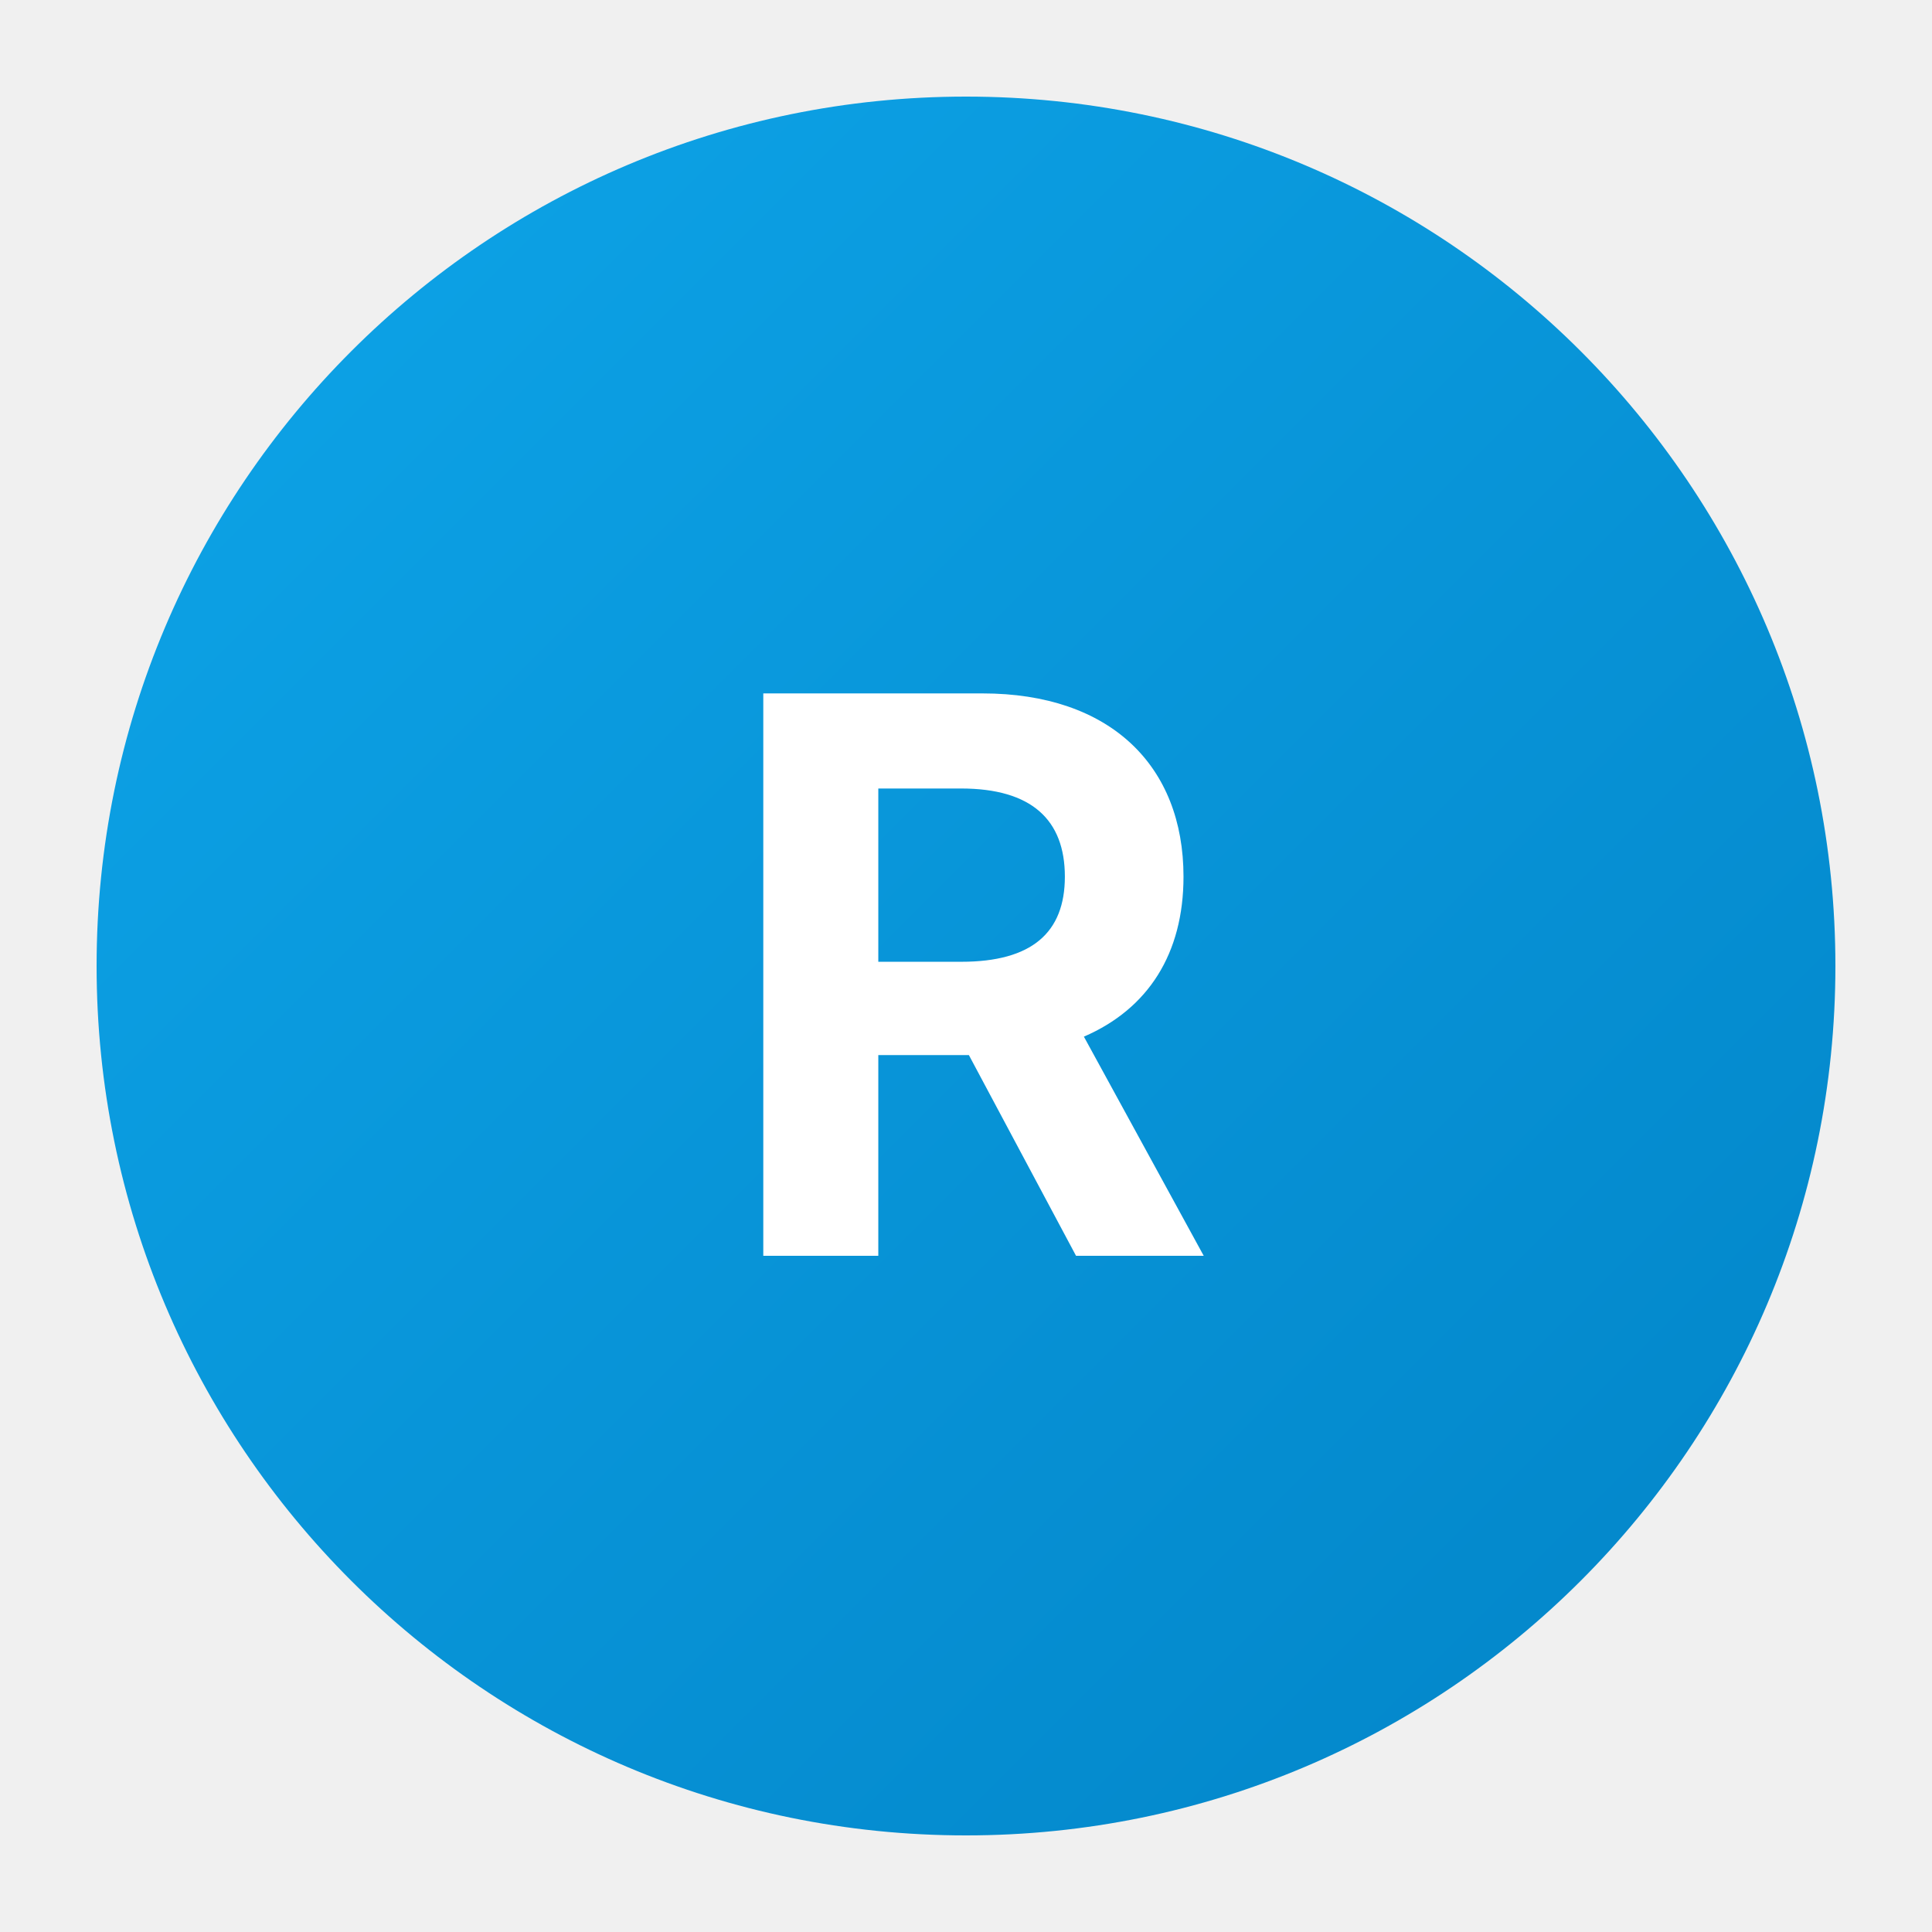
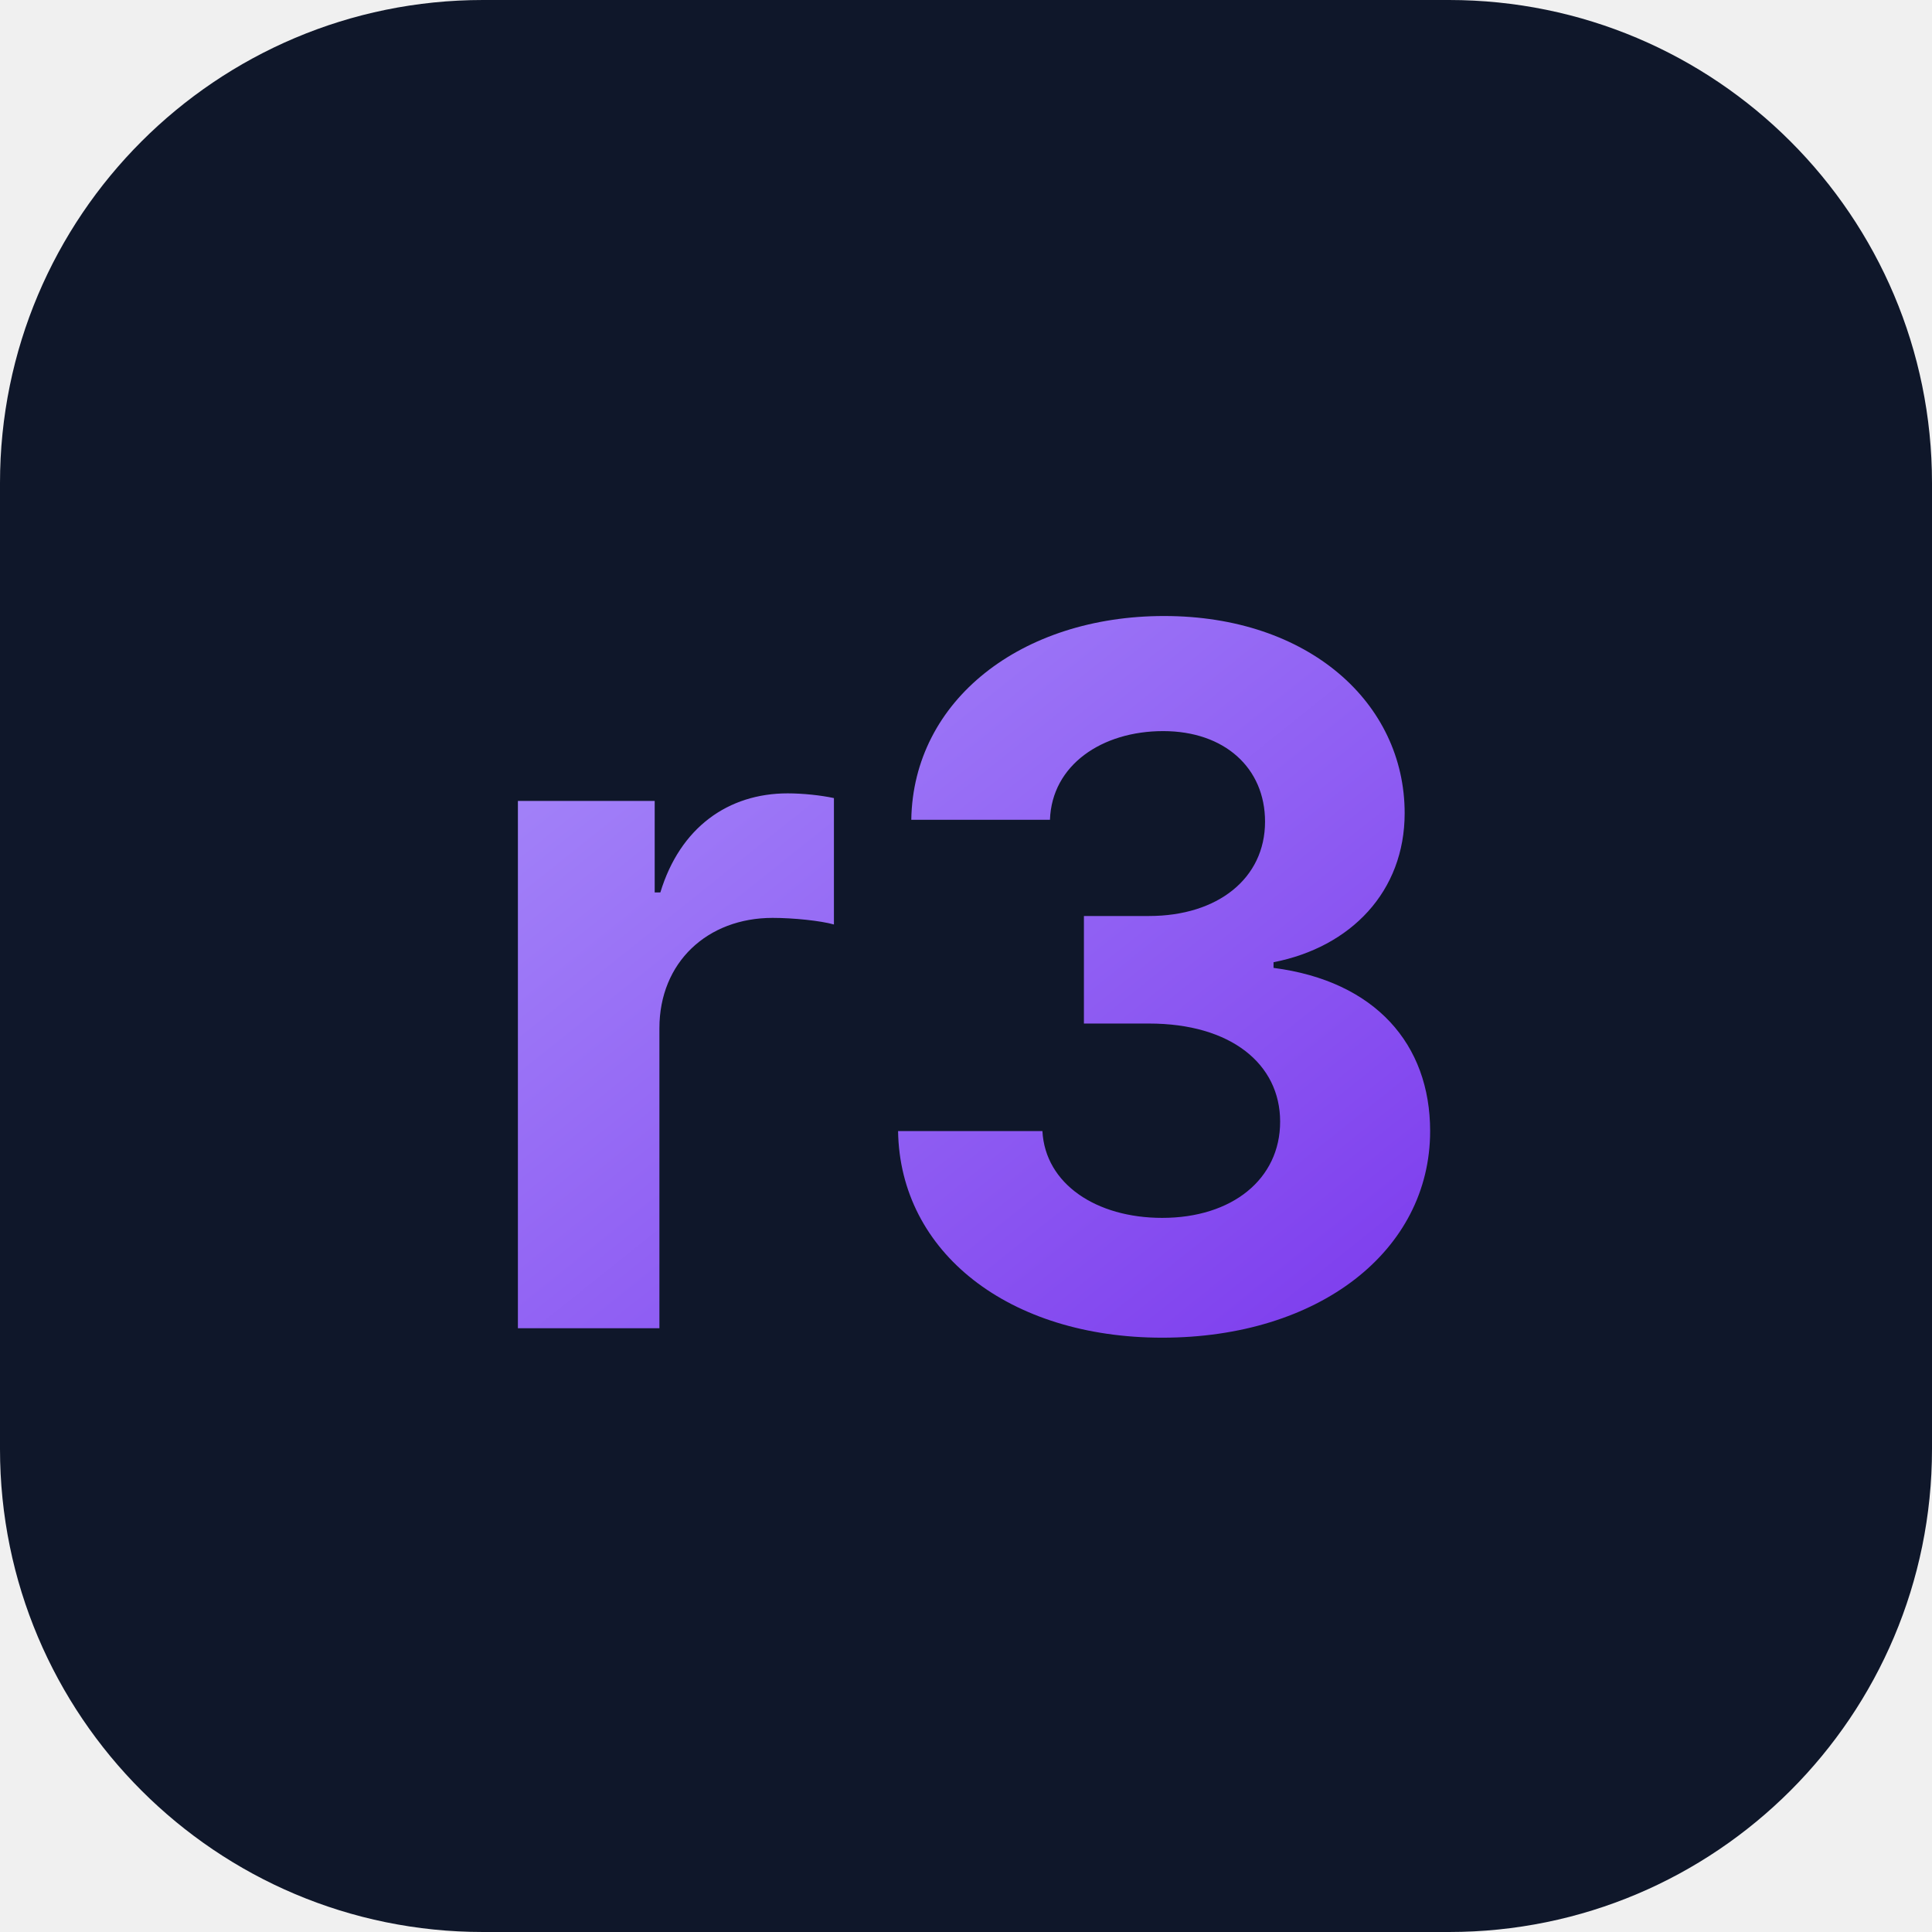
- <svg xmlns="http://www.w3.org/2000/svg" viewBox="0 0 100 100">
+ <svg xmlns="http://www.w3.org/2000/svg" viewBox="0 0 32 32">
  <defs>
-     <linearGradient id="grad" x1="0%" y1="0%" x2="100%" y2="100%">
-       <stop offset="0%" style="stop-color:#0ea5e9;stop-opacity:1" />
-       <stop offset="100%" style="stop-color:#0284c7;stop-opacity:1" />
+     <linearGradient id="g" x1="0%" y1="0%" x2="100%" y2="100%">
+       <stop offset="0%" stop-color="#a78bfa" />
+       <stop offset="100%" stop-color="#7c3aed" />
    </linearGradient>
  </defs>
-   <circle cx="50" cy="50" r="45" fill="url(#grad)" />
-   <text x="50" y="65" text-anchor="middle" font-family="system-ui, -apple-system, sans-serif" font-size="40" font-weight="700" fill="white">R</text>
+   <rect width="32" height="32" rx="8" fill="#0f172a" />
+   <text x="16" y="22" text-anchor="middle" font-family="system-ui,-apple-system,sans-serif" font-size="16" font-weight="700" fill="url(#g)">r3</text>
</svg>
